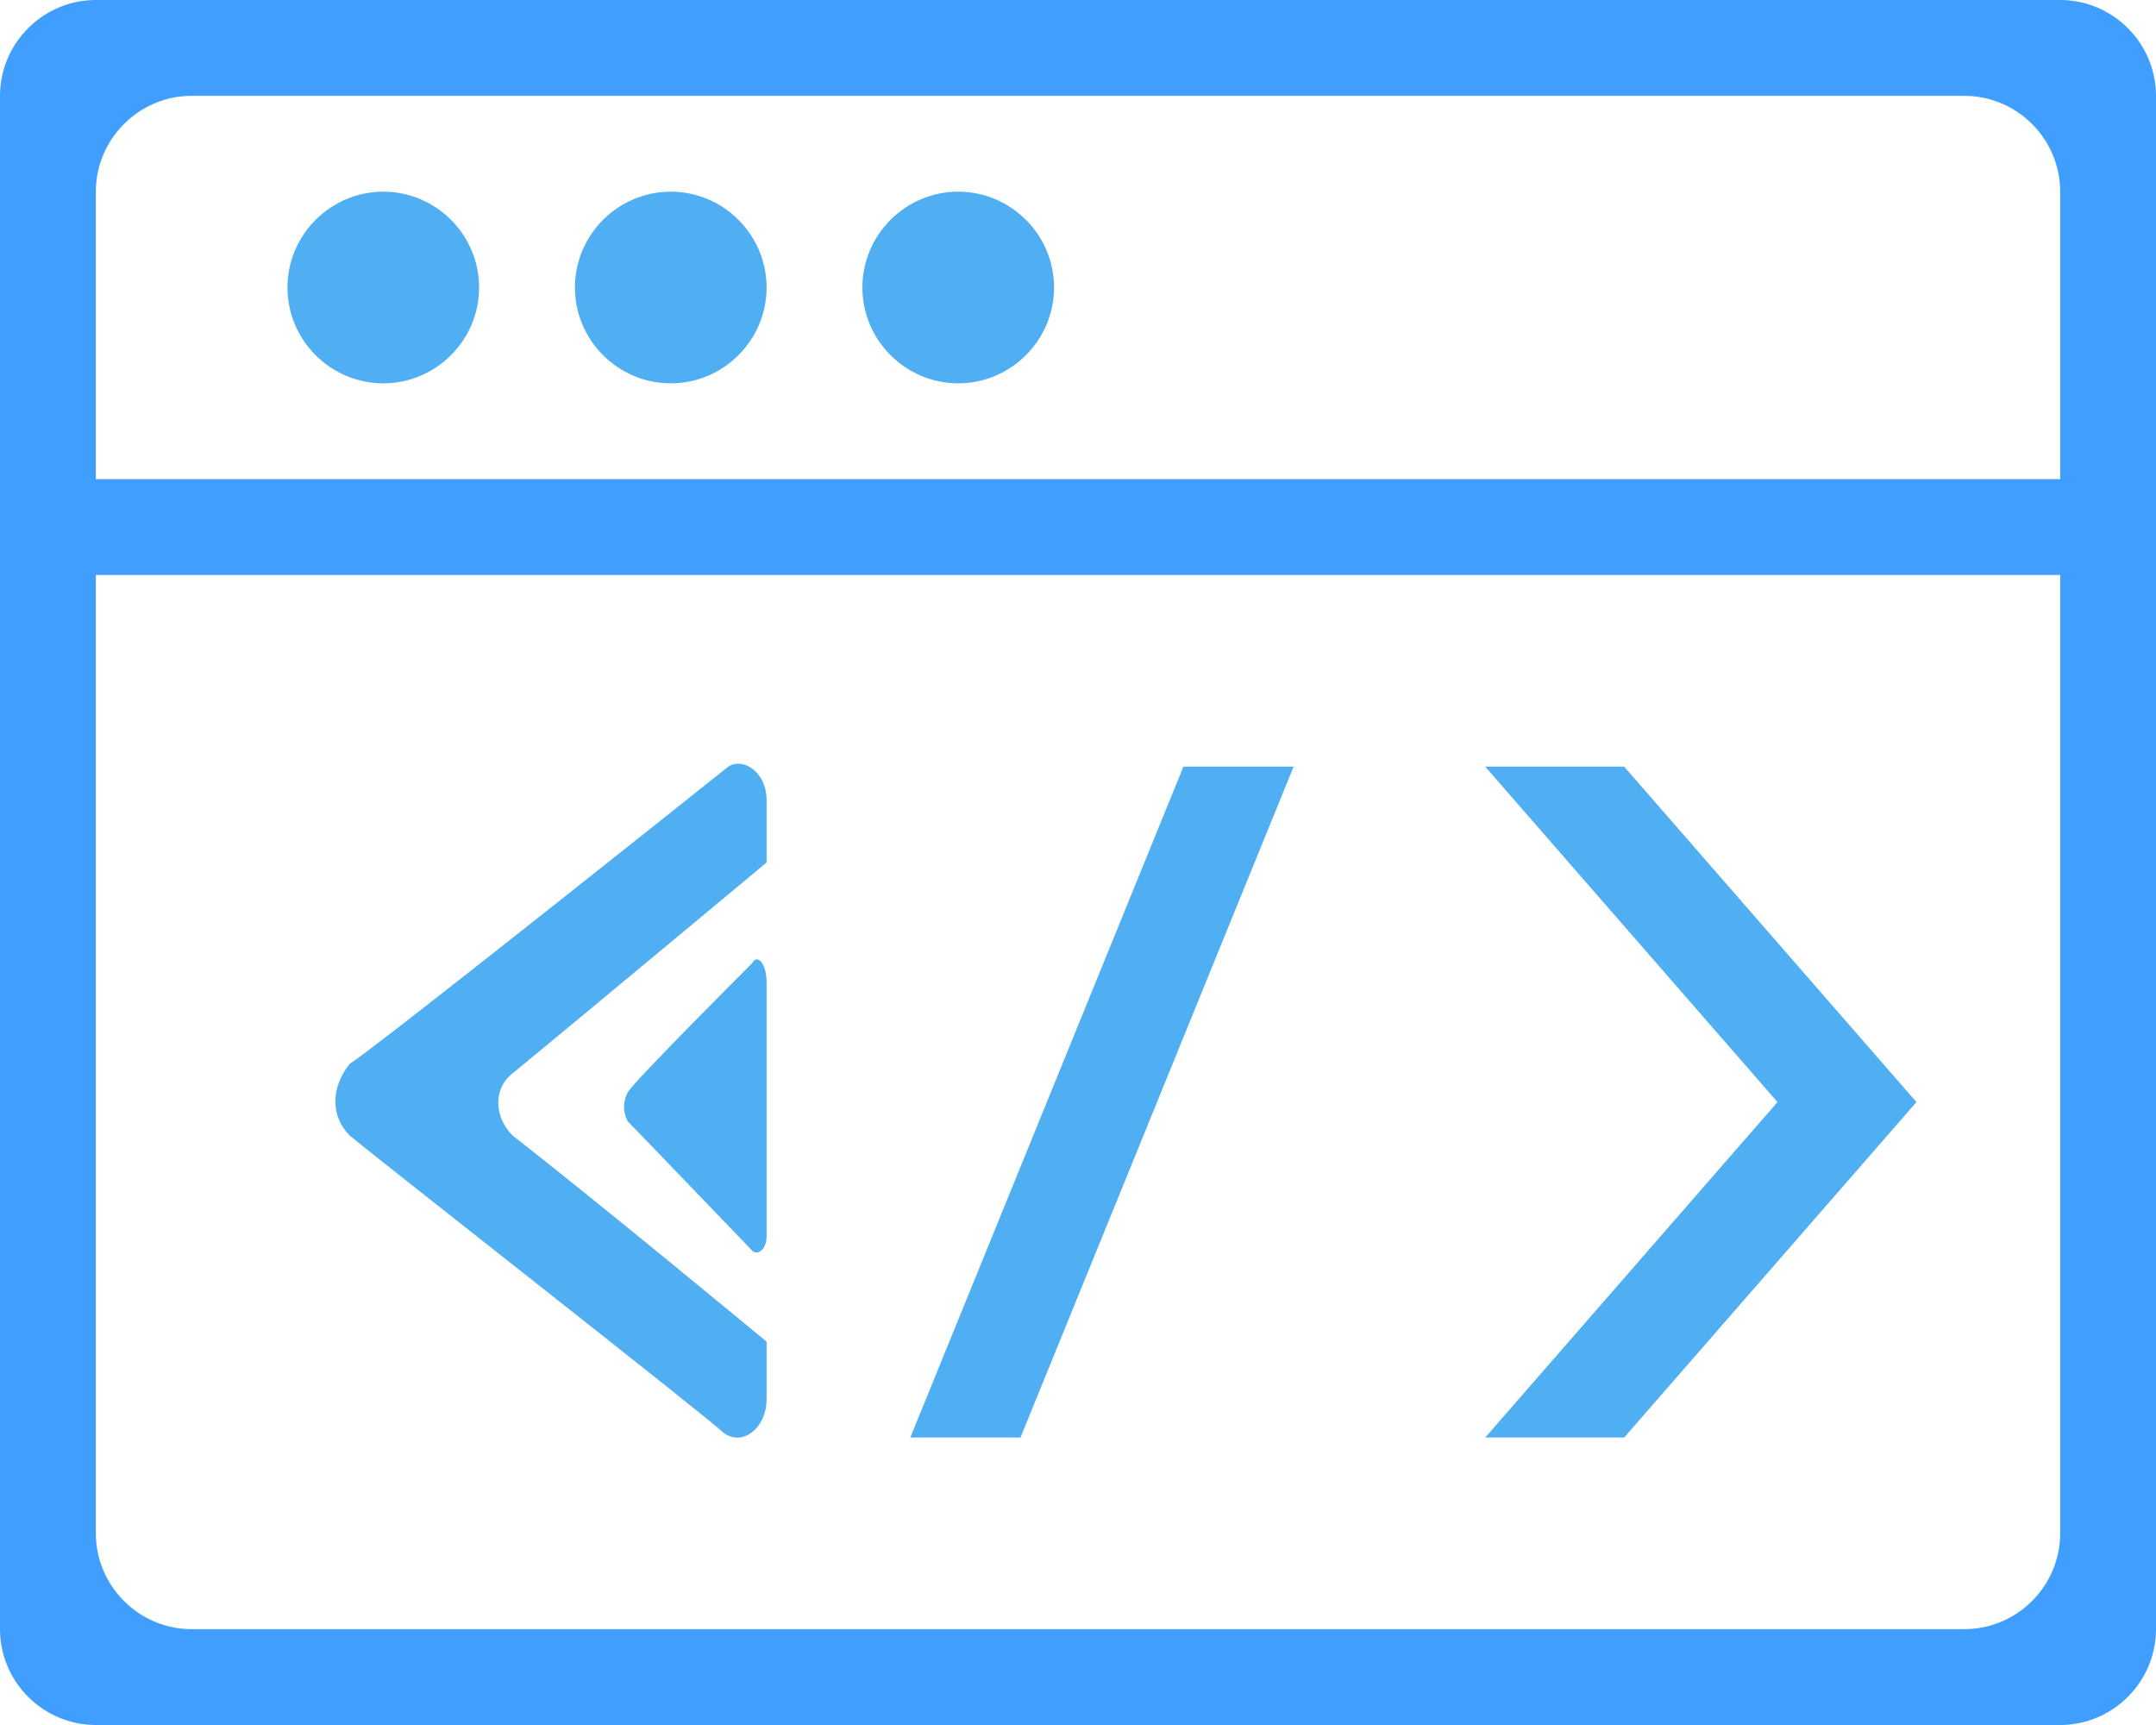
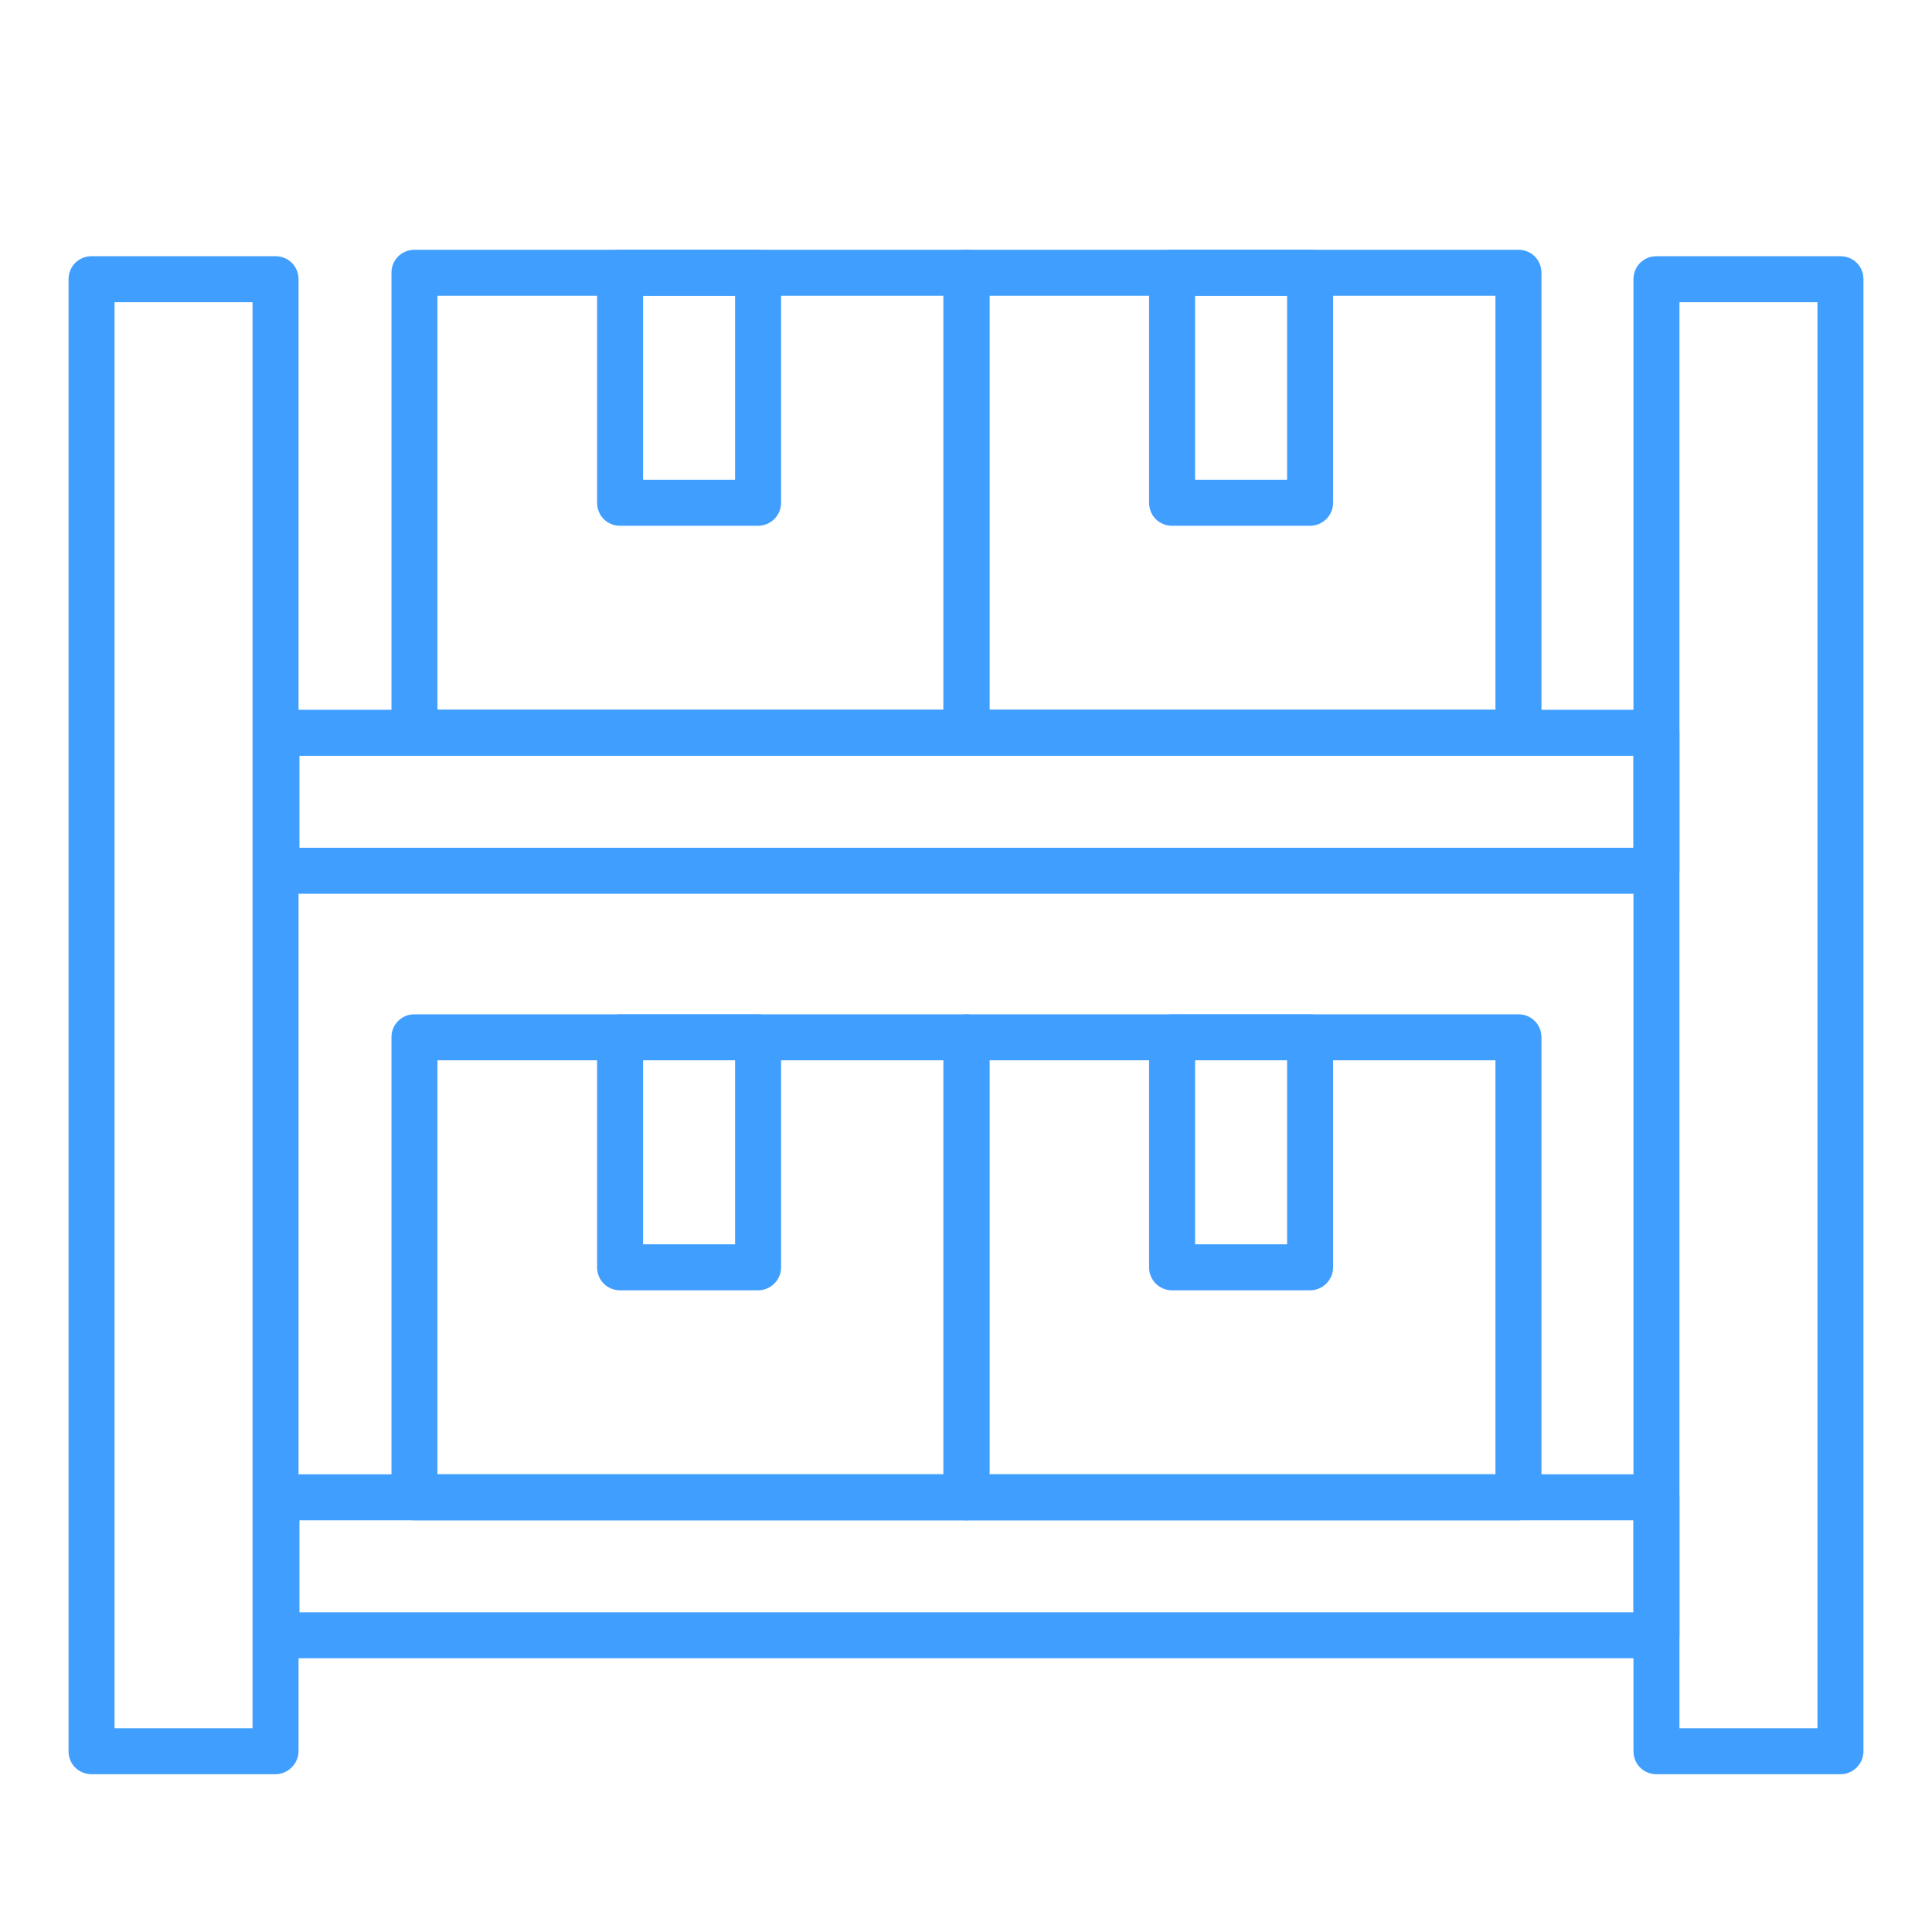
- <svg xmlns="http://www.w3.org/2000/svg" t="1745562473757" class="icon" viewBox="0 0 1280 1024" version="1.1" p-id="10770" width="320" height="256">
-   <path d="M207.644 674.133c17.067 14.222 213.333 167.822 221.867 176.356 11.378 8.533 25.6-2.844 25.6-19.911V796.444s-99.556-82.489-150.756-122.311c-11.378-11.378-11.378-28.444 0-36.978C352.711 597.333 455.111 512 455.111 512v-36.978c0-17.067-14.222-25.6-22.756-19.911-14.222 11.378-210.489 167.822-224.711 176.356-11.378 14.222-11.378 31.289 0 42.667z" fill="#4FAFF2" p-id="10771" />
-   <path d="M446.578 571.733c-5.689 5.689-71.111 71.111-73.956 76.8-2.844 5.689-2.844 11.378 0 17.067 5.689 5.689 71.111 73.956 73.956 76.8 2.844 2.844 8.533 0 8.533-8.533v-150.756c0-11.378-5.689-17.067-8.533-11.378zM768 455.111h-65.422L540.444 853.333h65.422zM964.267 853.333l173.511-199.111-173.511-199.111H881.778l173.511 199.111-173.511 199.111zM227.556 113.778c-31.289 0-56.889 25.6-56.889 56.889s25.6 56.889 56.889 56.889 56.889-25.6 56.889-56.889-25.6-56.889-56.889-56.889z" fill="#4FAFF2" p-id="10772" />
-   <path d="M1223.111 0H56.889C25.6 0 0 25.6 0 56.889v910.222c0 31.289 25.6 56.889 56.889 56.889h1166.222c31.289 0 56.889-25.6 56.889-56.889V56.889c0-31.289-25.6-56.889-56.889-56.889z m0 910.222c0 31.289-25.6 56.889-56.889 56.889H113.778c-31.289 0-56.889-25.6-56.889-56.889V341.333h1166.222v568.889z m0-625.778H56.889V113.778c0-31.289 25.6-56.889 56.889-56.889h1052.444c31.289 0 56.889 25.6 56.889 56.889v170.667z" fill="#409eff" p-id="10773" data-spm-anchor-id="a313x.search_index.0.i3.593e3a81HSeIkR" class="selected" />
-   <path d="M398.222 113.778c-31.289 0-56.889 25.6-56.889 56.889s25.6 56.889 56.889 56.889 56.889-25.6 56.889-56.889-25.6-56.889-56.889-56.889zM568.889 113.778c-31.289 0-56.889 25.6-56.889 56.889s25.6 56.889 56.889 56.889 56.889-25.6 56.889-56.889-25.6-56.889-56.889-56.889z" fill="#4FAFF2" p-id="10774" />
+ <svg xmlns="http://www.w3.org/2000/svg" t="1745576686556" class="icon" viewBox="0 0 1024 1024" version="1.1" p-id="15190" width="256" height="256">
+   <path d="M512.244 400.579h-292.571c-6.827 0-12.19-5.364-12.19-12.19v-243.81c0-6.827 5.364-12.19 12.19-12.19h292.571c6.827 0 12.19 5.364 12.19 12.19v243.81c0 6.827-5.364 12.19-12.19 12.19z m-280.381-24.381h268.19v-219.429h-268.19v219.429z" p-id="15191" fill="#409eff" />
+   <path d="M401.798 278.674h-73.143c-6.827 0-12.19-5.364-12.19-12.19v-121.905c0-6.827 5.364-12.19 12.19-12.19h73.143c6.827 0 12.19 5.364 12.19 12.19v121.905c0 6.827-5.608 12.19-12.19 12.19z m-60.952-24.381h48.762v-97.524h-48.762v97.524zM804.815 400.579h-292.571c-6.827 0-12.19-5.364-12.19-12.19v-243.81c0-6.827 5.364-12.19 12.19-12.19h292.571c6.827 0 12.19 5.364 12.19 12.19v243.81c0 6.827-5.364 12.19-12.19 12.19z m-280.381-24.381h268.19v-219.429h-268.19v219.429z" p-id="15192" fill="#409eff" />
+   <path d="M694.37 278.674h-73.143c-6.827 0-12.19-5.364-12.19-12.19v-121.905c0-6.827 5.364-12.19 12.19-12.19h73.143c6.827 0 12.19 5.364 12.19 12.19v121.905c0 6.827-5.608 12.19-12.19 12.19z m-60.952-24.381h48.762v-97.524h-48.762v97.524zM512.244 805.79h-292.571c-6.827 0-12.19-5.364-12.19-12.19v-243.81c0-6.827 5.364-12.19 12.19-12.19h292.571c6.827 0 12.19 5.364 12.19 12.19v243.81c0 6.827-5.364 12.19-12.19 12.19z m-280.381-24.381h268.19v-219.429h-268.19v219.429z" p-id="15193" fill="#409eff" />
+   <path d="M401.798 683.886h-73.143c-6.827 0-12.19-5.364-12.19-12.19v-121.905c0-6.827 5.364-12.19 12.19-12.19h73.143c6.827 0 12.19 5.364 12.19 12.19v121.905c0 6.827-5.608 12.19-12.19 12.19z m-60.952-24.381h48.762v-97.524h-48.762v97.524zM804.815 805.79h-292.571c-6.827 0-12.19-5.364-12.19-12.19v-243.81c0-6.827 5.364-12.19 12.19-12.19h292.571c6.827 0 12.19 5.364 12.19 12.19v243.81c0 6.827-5.364 12.19-12.19 12.19z m-280.381-24.381h268.19v-219.429h-268.19v219.429z" p-id="15194" fill="#409eff" />
+   <path d="M694.37 683.886h-73.143c-6.827 0-12.19-5.364-12.19-12.19v-121.905c0-6.827 5.364-12.19 12.19-12.19h73.143c6.827 0 12.19 5.364 12.19 12.19v121.905c0 6.827-5.608 12.19-12.19 12.19z m-60.952-24.381h48.762v-97.524h-48.762v97.524z" p-id="15195" fill="#409eff" />
+   <path d="M146.042 940.373h-97.524c-6.827 0-12.19-5.364-12.19-12.19v-780.19c0-6.827 5.364-12.19 12.19-12.19h97.524c6.827 0 12.19 5.364 12.19 12.19v780.19c0 6.583-5.608 12.19-12.19 12.19z m-85.333-24.381h73.143v-755.81h-73.143v755.81z" p-id="15196" fill="#409eff" />
+   <path d="M975.482 940.373h-97.524c-6.827 0-12.19-5.364-12.19-12.19v-780.19c0-6.827 5.364-12.19 12.19-12.19h97.524c6.827 0 12.19 5.364 12.19 12.19v780.19c0 6.583-5.364 12.19-12.19 12.19z m-85.333-24.381h73.143v-755.81h-73.143v755.81z" p-id="15197" fill="#409eff" />
+   <path d="M877.958 878.933h-731.429c-6.827 0-12.19-5.364-12.19-12.19v-73.143c0-6.827 5.364-12.19 12.19-12.19h731.429c6.827 0 12.19 5.364 12.19 12.19v73.143c0 6.827-5.364 12.19-12.19 12.19z m-719.238-24.381h707.048v-48.762h-707.048v48.762z" p-id="15198" fill="#409eff" />
+   <path d="M877.958 473.722h-731.429c-6.827 0-12.19-5.364-12.19-12.19v-73.143c0-6.827 5.364-12.19 12.19-12.19h731.429c6.827 0 12.19 5.364 12.19 12.19v73.143c0 6.827-5.364 12.19-12.19 12.19z m-719.238-24.381h707.048v-48.762h-707.048v48.762z" p-id="15199" fill="#409eff" />
</svg>
